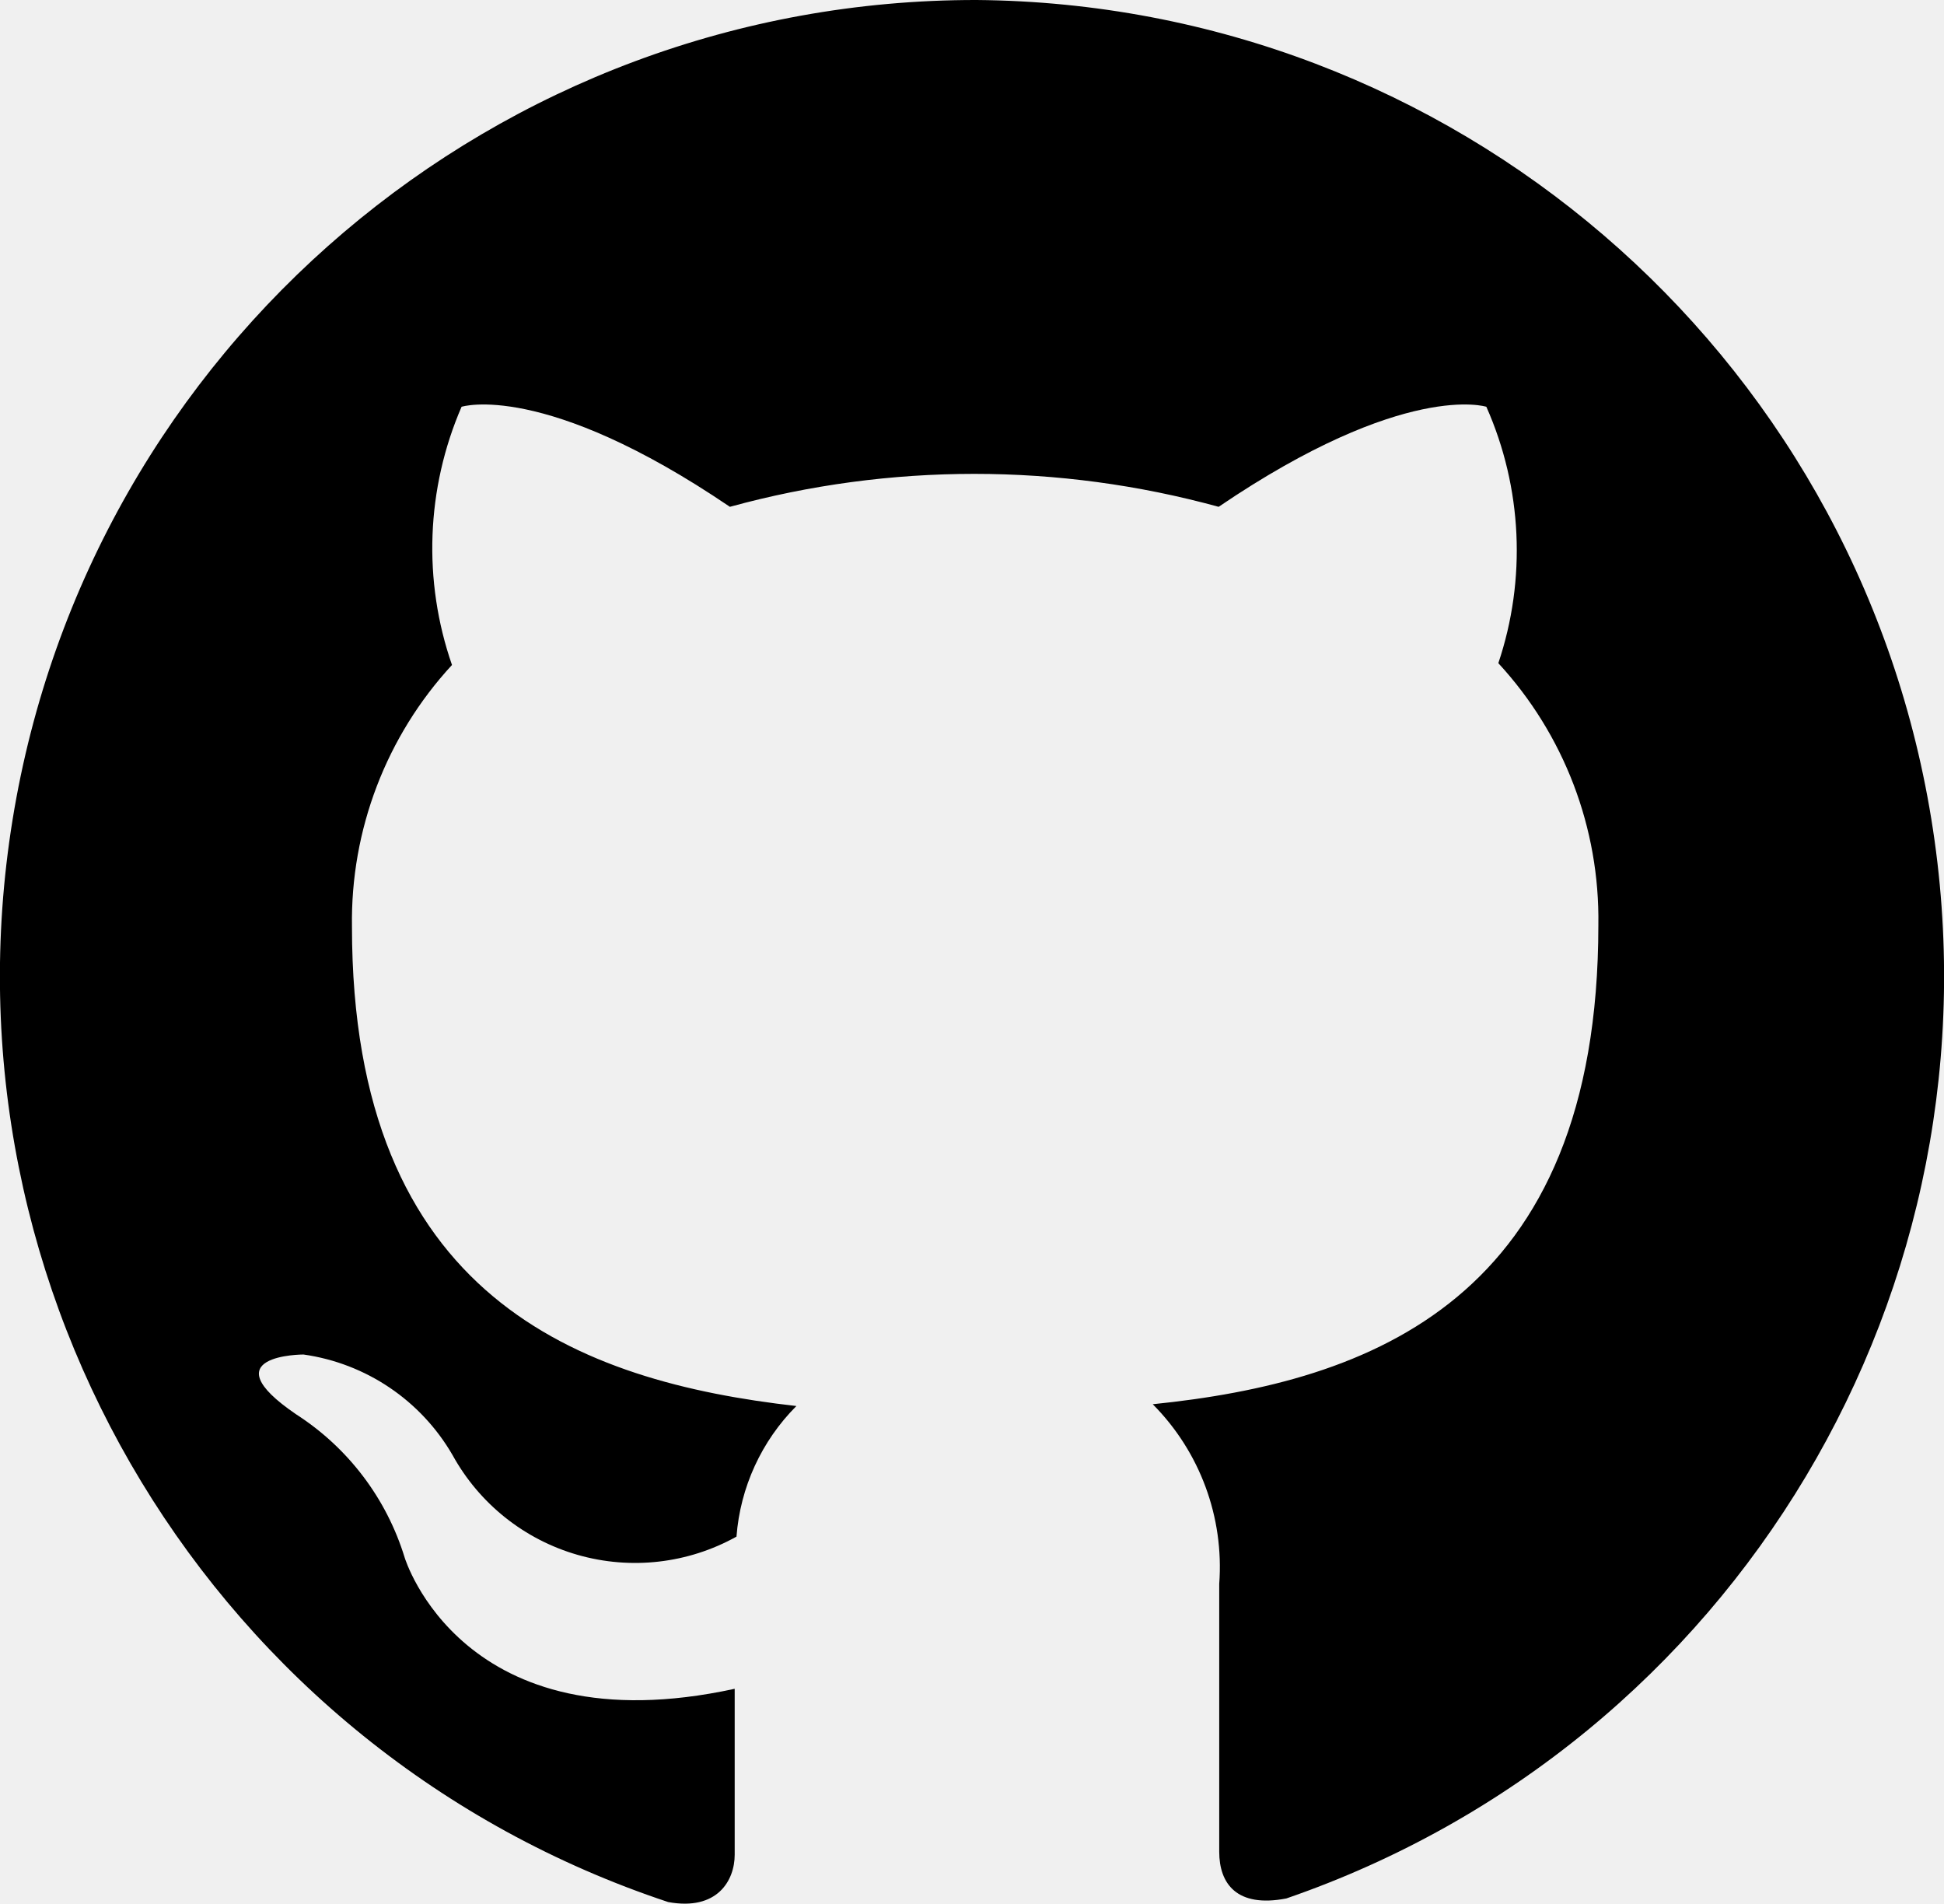
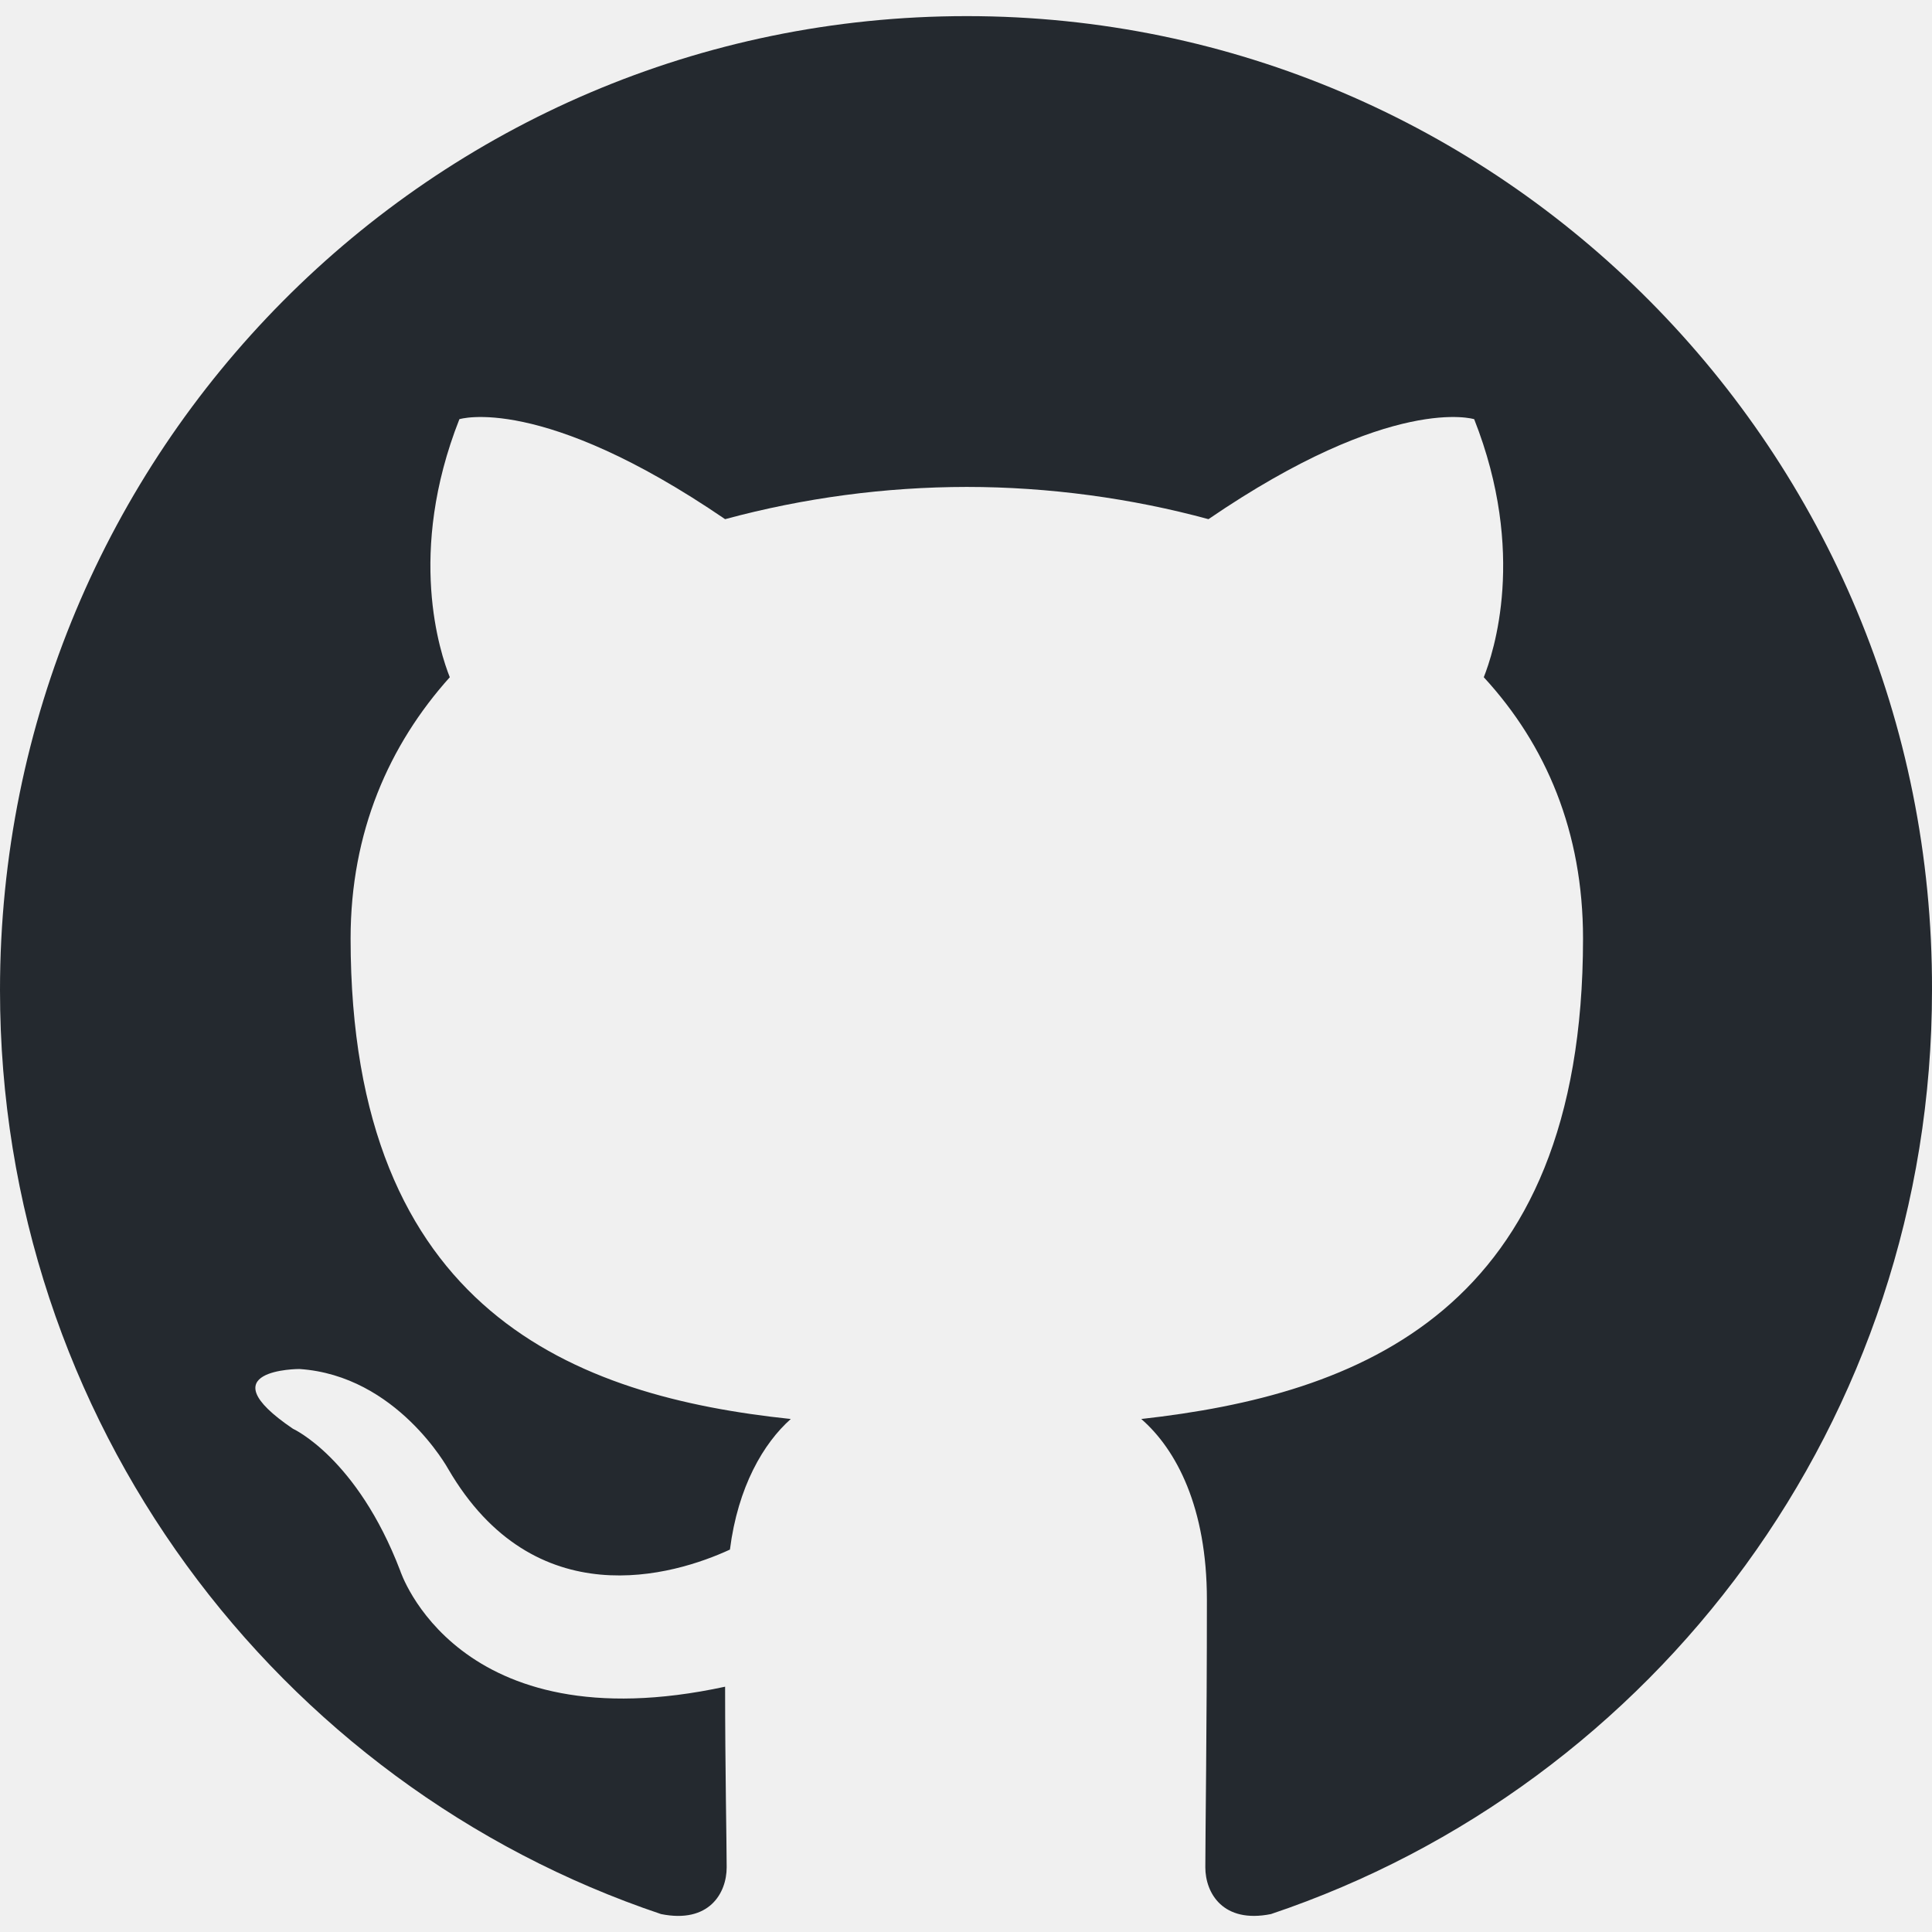
- <svg xmlns="http://www.w3.org/2000/svg" viewBox="0 0 32 31.329" version="1.1" id="svg10" width="32" height="31.329">
-   <defs id="defs4">
-     <style id="style2">.cls-1{fill:#fff;fill-rule:evenodd;}</style>
-   </defs>
-   <g id="レイヤー_2" data-name="レイヤー 2" transform="matrix(0.9859039,0,0,0.9859039,0.01632334,8.2953091e-6)">
-     <g id="Layer_1" data-name="Layer 1">
-       <path class="cls-1" d="m 16.29,0 a 16.29,16.29 0 0 0 -5.15,31.75 c 0.82,0.15 1.11,-0.36 1.11,-0.79 0,-0.43 0,-1.41 0,-2.77 C 7.7,29.18 6.74,26 6.74,26 A 4.36,4.36 0 0 0 4.93,23.61 c -1.47,-1 0.12,-1 0.12,-1 a 3.43,3.43 0 0 1 2.49,1.68 3.48,3.48 0 0 0 4.74,1.36 3.46,3.46 0 0 1 1,-2.18 C 9.66,23.06 5.86,21.66 5.86,15.47 A 6.3,6.3 0 0 1 7.53,11.1 5.94,5.94 0 0 1 7.69,6.79 c 0,0 1.37,-0.44 4.48,1.67 a 15.41,15.41 0 0 1 8.16,0 C 23.44,6.35 24.8,6.79 24.8,6.79 a 5.91,5.91 0 0 1 0.2,4.28 6.3,6.3 0 0 1 1.67,4.37 c 0,6.26 -3.81,7.63 -7.44,8 a 3.85,3.85 0 0 1 1.11,3 c 0,2.18 0,3.94 0,4.47 0,0.53 0.29,0.94 1.12,0.78 A 16.29,16.29 0 0 0 16.29,0 Z" id="path6" style="fill:#000000" />
-     </g>
-   </g>
+ <svg xmlns="http://www.w3.org/2000/svg" width="32" height="32" version="1.1" id="svg4">
+   <defs id="defs8" />
+   <path fill-rule="evenodd" clip-rule="evenodd" d="M 16.013,0.267 C 7.158,0.267 2.2461384e-7,7.478 2.2461384e-7,16.399 2.2461384e-7,23.53 4.587,29.566 10.949,31.703 c 0.796,0.161 1.087,-0.347 1.087,-0.774 0,-0.374 -0.026,-1.656 -0.026,-2.992 C 7.556,28.899 6.628,26.014 6.628,26.014 5.912,24.144 4.851,23.664 4.851,23.664 3.393,22.675 4.958,22.675 4.958,22.675 c 1.617,0.107 2.466,1.656 2.466,1.656 1.431,2.457 3.738,1.763 4.666,1.335 0.132,-1.042 0.557,-1.763 1.008,-2.163 -3.553,-0.374 -7.291,-1.763 -7.291,-7.959 0,-1.763 0.636,-3.205 1.643,-4.327 -0.159,-0.401 -0.716,-2.057 0.159,-4.274 0,0 1.352,-0.427 4.401,1.656 a 15.396,15.396 0 0 1 4.003,-0.534 c 1.352,0 2.73,0.187 4.003,0.534 3.049,-2.083 4.401,-1.656 4.401,-1.656 0.875,2.217 0.318,3.873 0.159,4.274 1.034,1.122 1.644,2.564 1.644,4.327 0,6.197 -3.738,7.559 -7.317,7.959 0.583,0.507 1.087,1.469 1.087,2.991 0,2.163 -0.026,3.9 -0.026,4.434 0,0.427 0.292,0.935 1.087,0.775 C 27.413,29.566 32,23.53 32,16.399 32.026,7.478 24.842,0.267 16.013,0.267 Z" fill="#24292f" id="path2" style="stroke-width:1" />
</svg>
